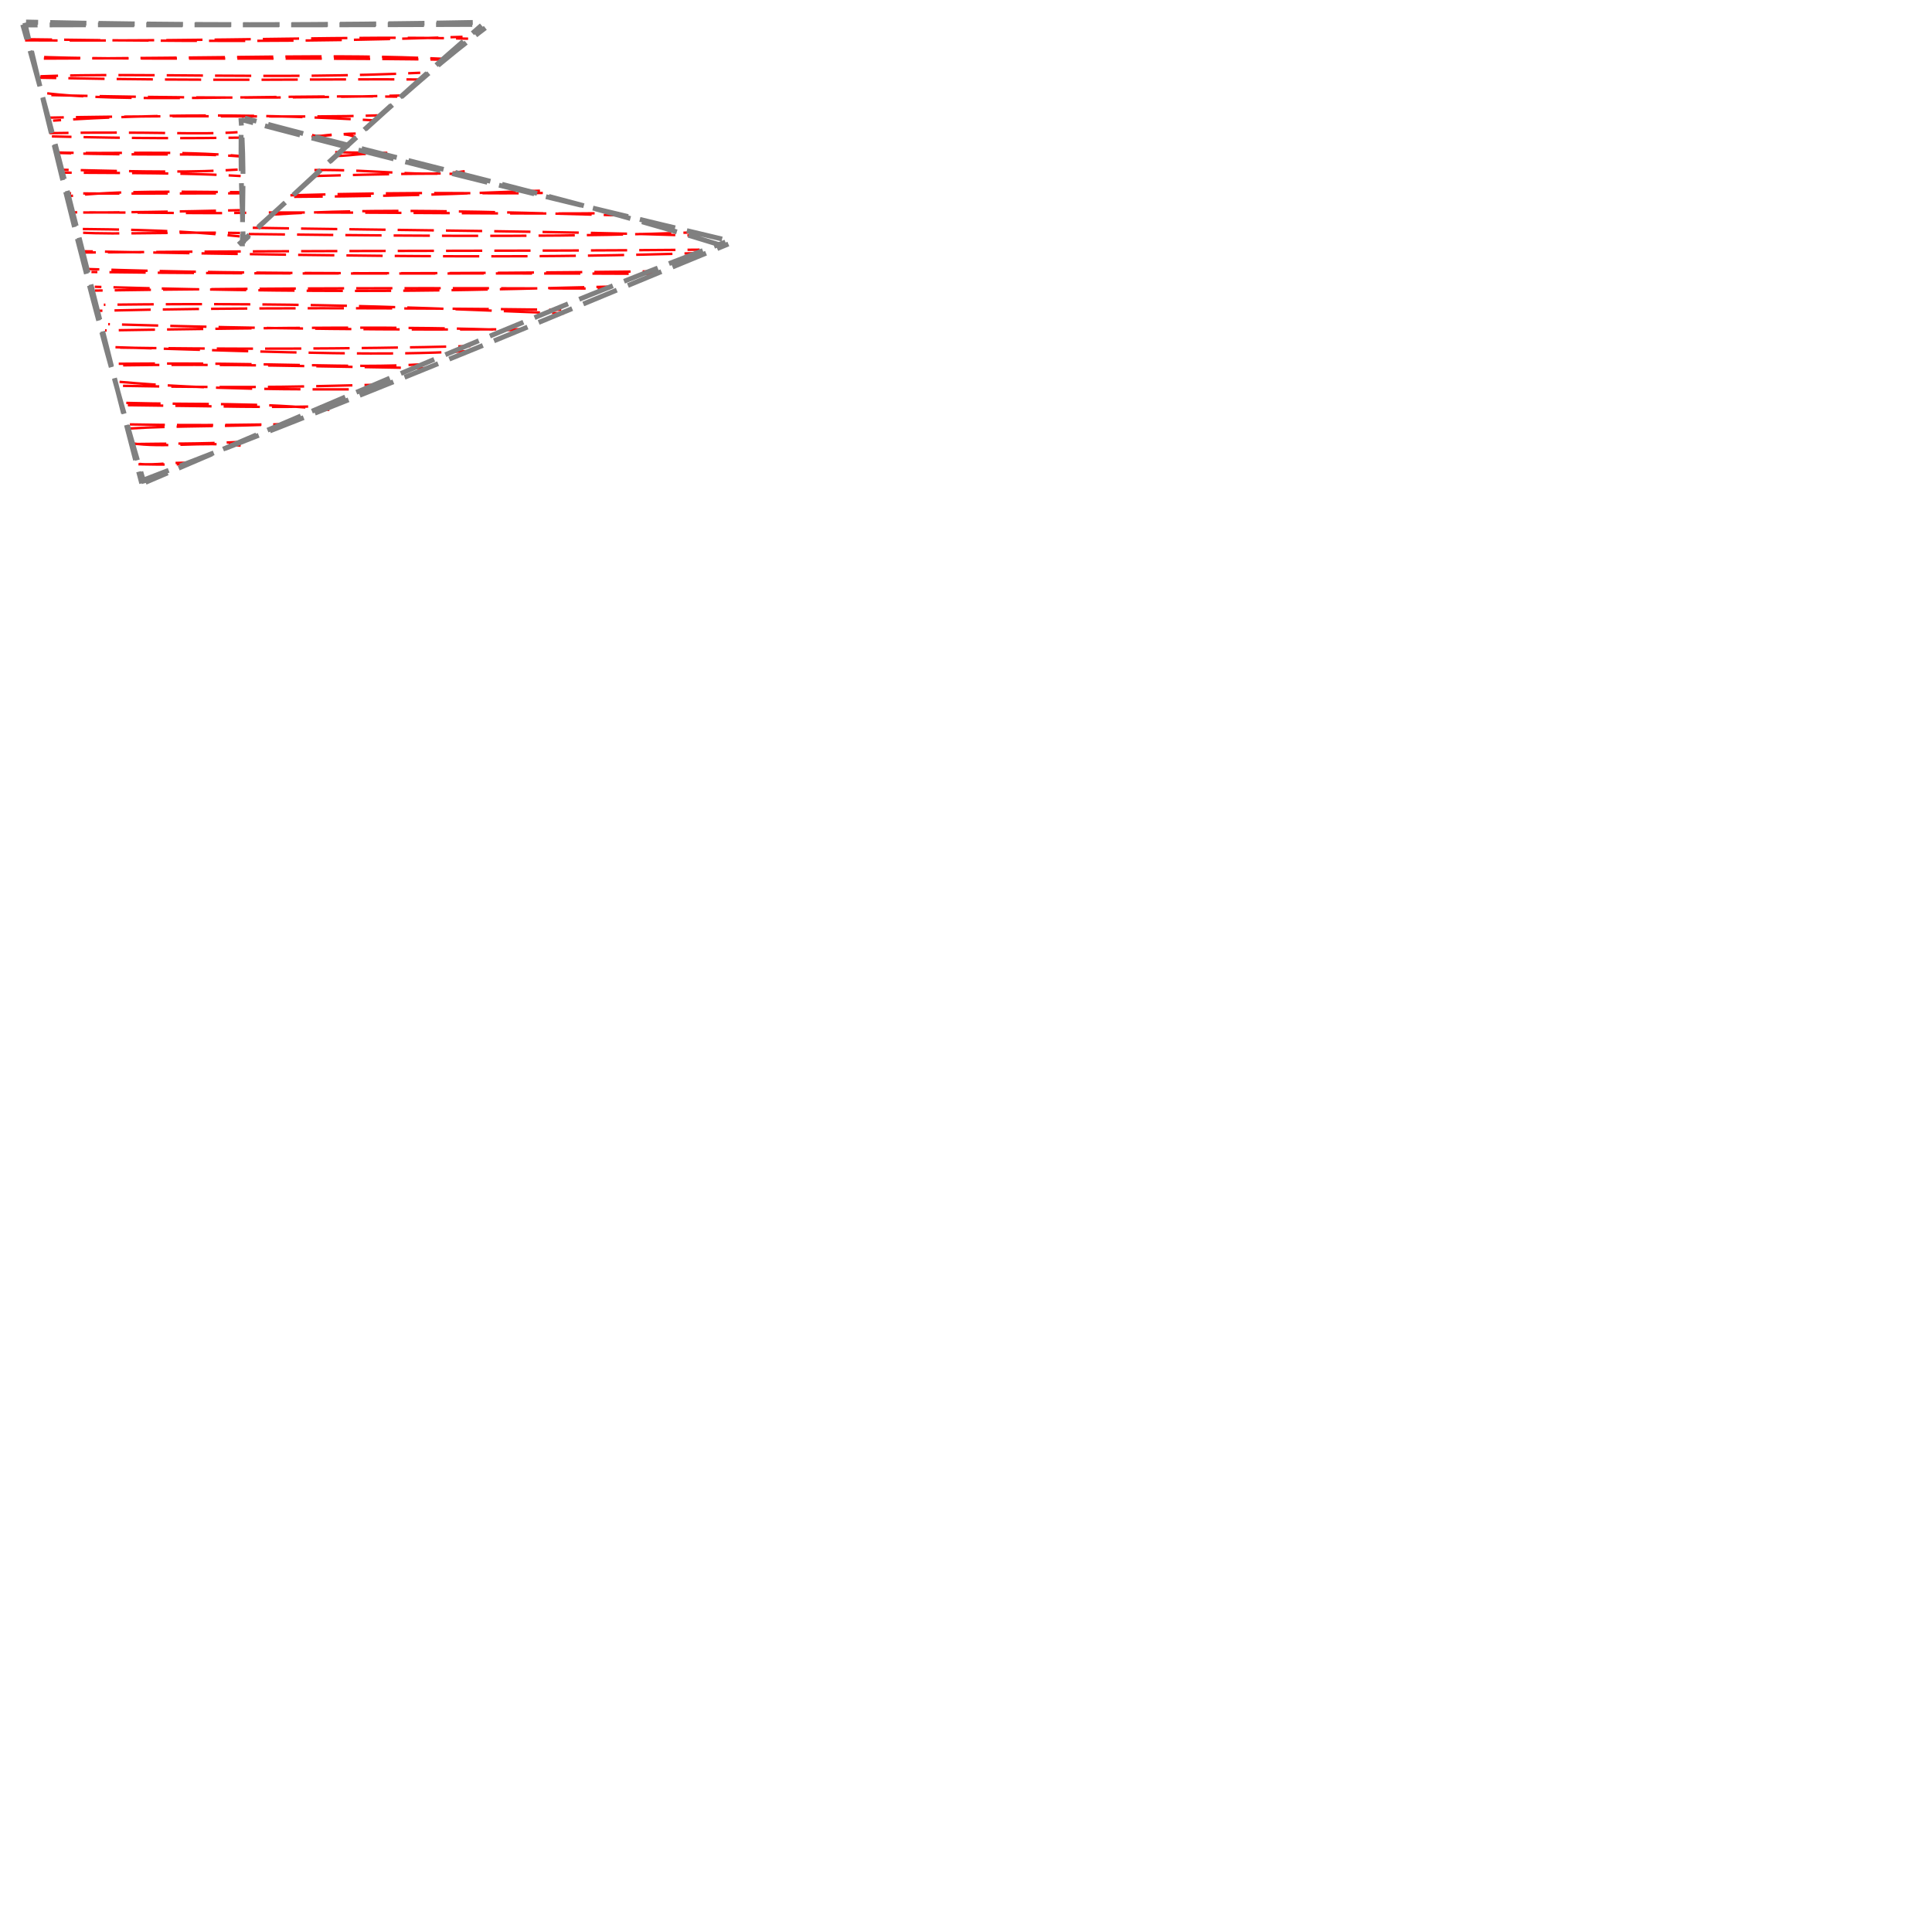
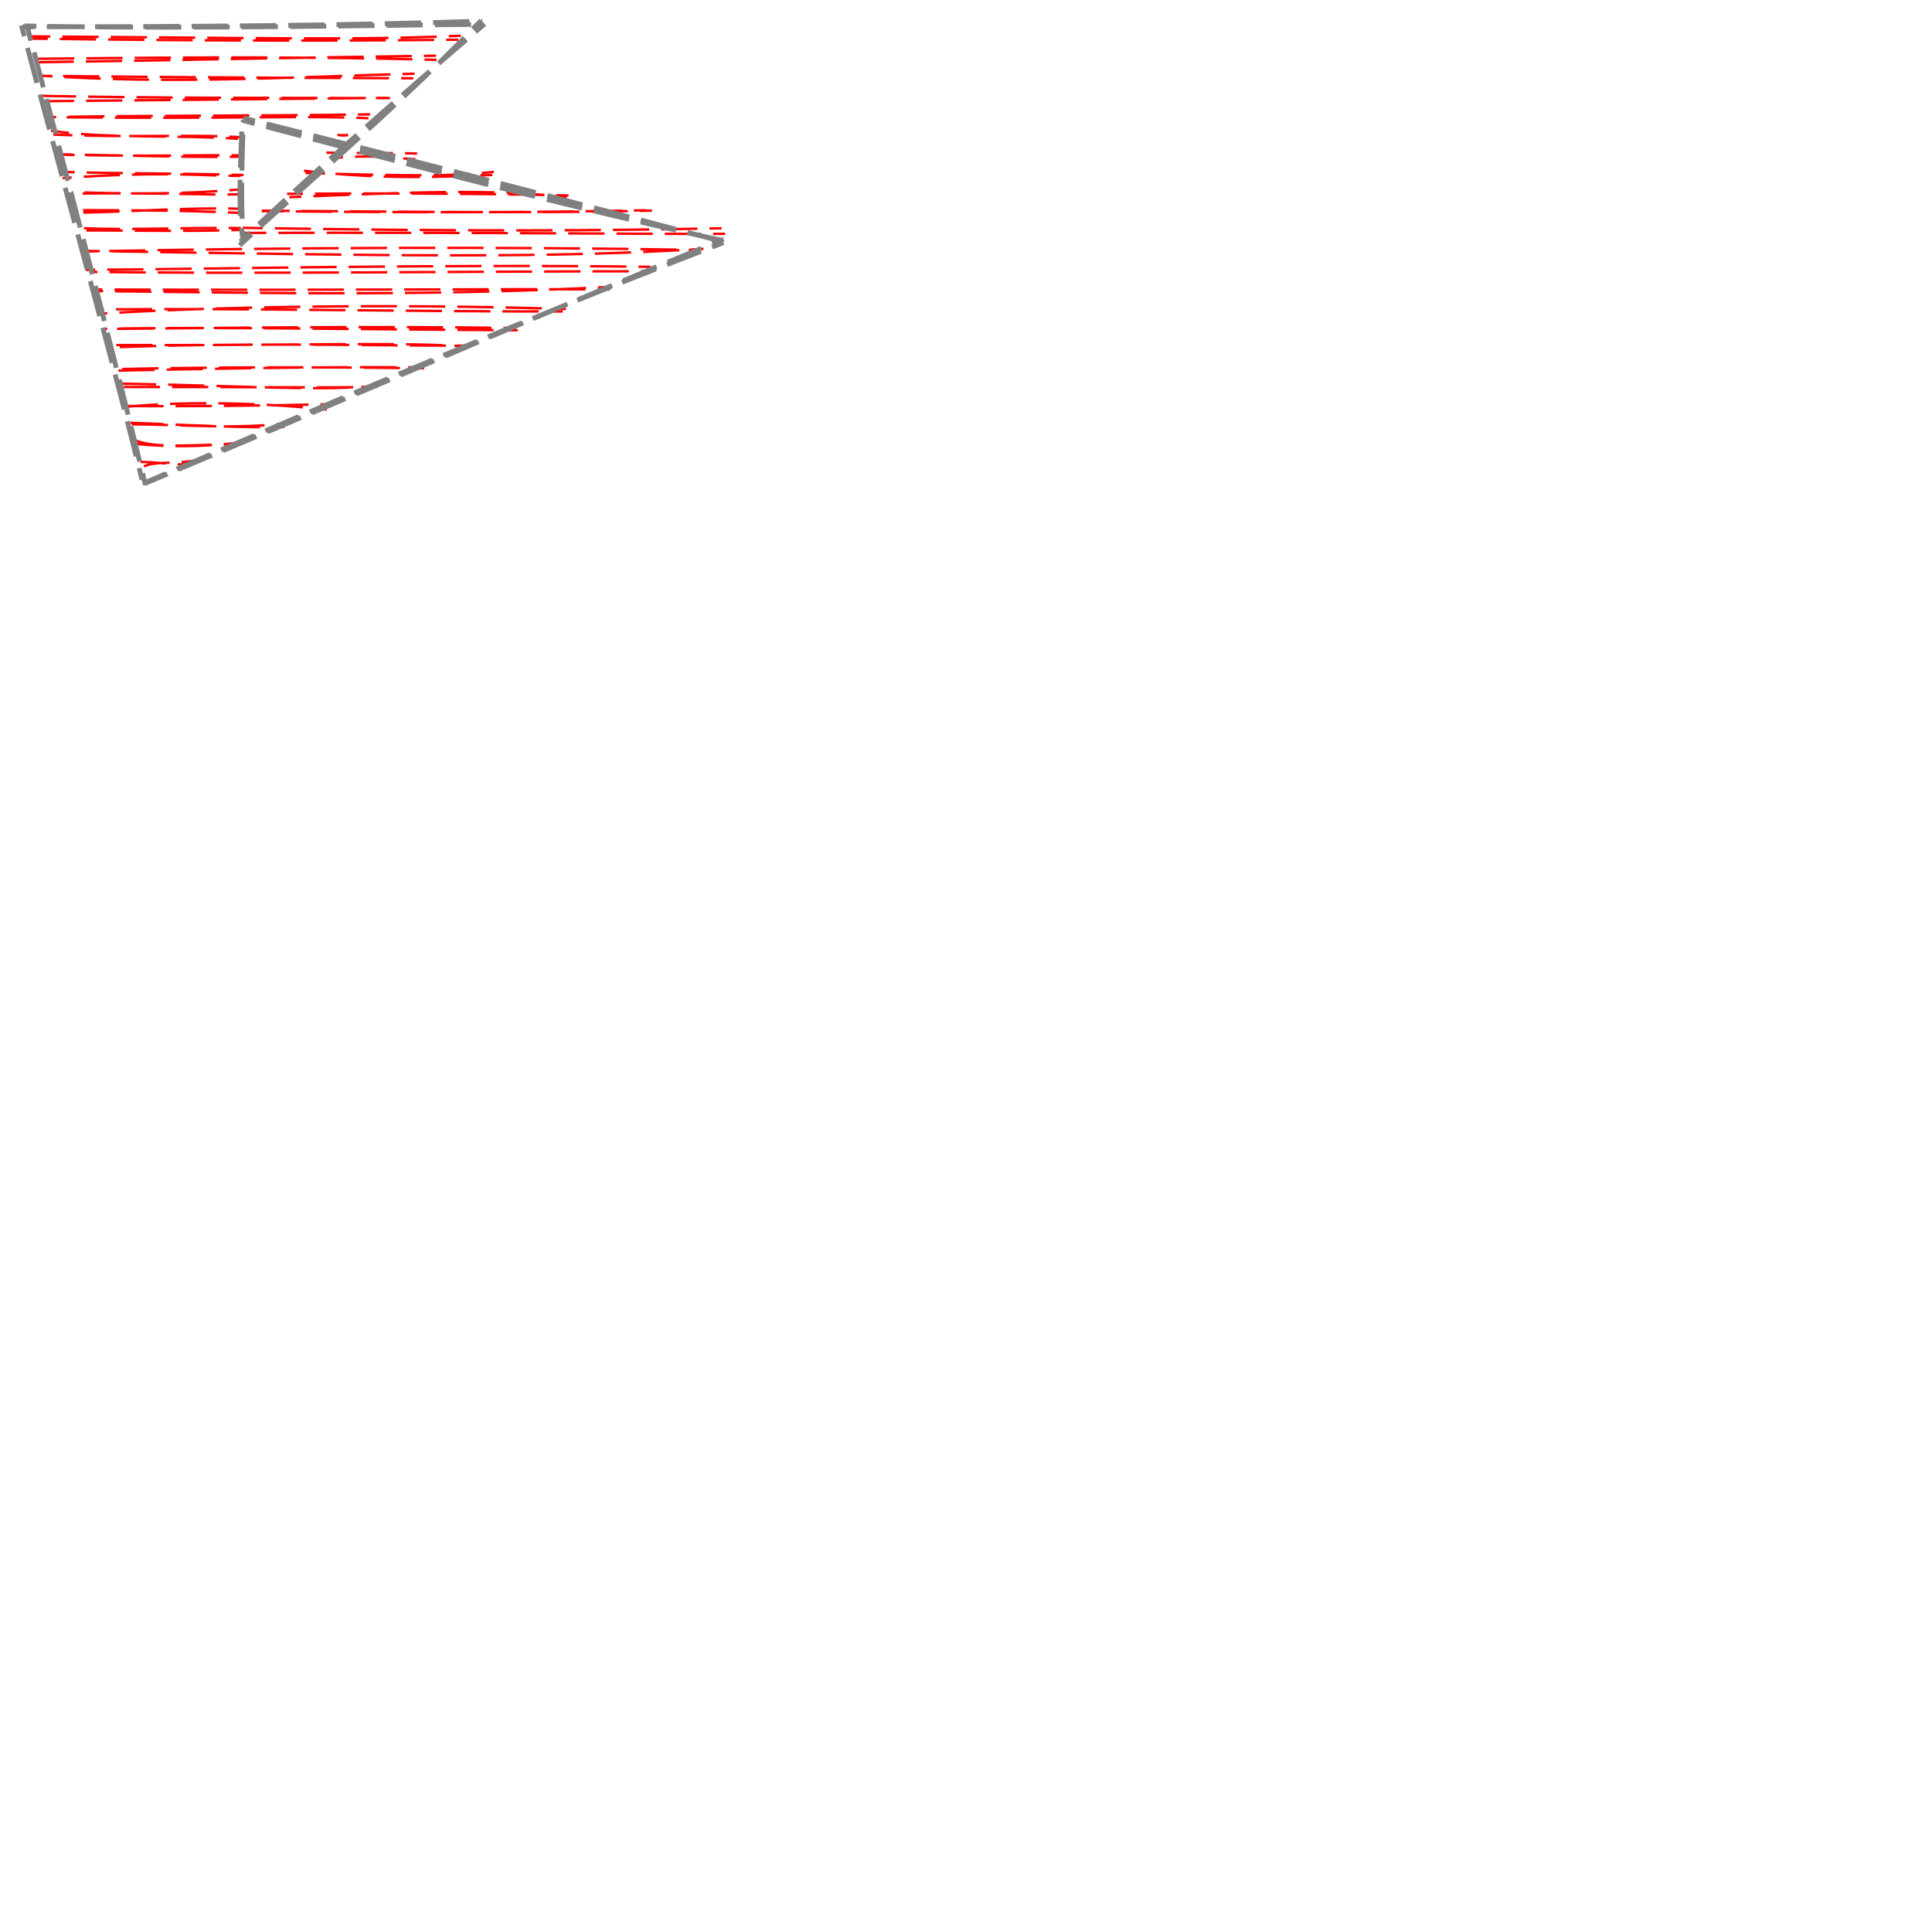
<svg xmlns="http://www.w3.org/2000/svg" width="800" height="800">
  <g>
-     <path d="M60 200 C60 200, 60 200, 60 200 M60 200 C60 200, 60 200, 60 200 M77.694 191.7 C72.381 191.275, 63.991 192.745, 57.749 192.102 M78.17 192.148 C74.358 192.272, 69.331 192.505, 57.337 192.238 M99.657 184.545 C83.441 182.722, 68.122 185.601, 54.249 183.502 M98.851 183.007 C83.221 183.852, 67.69 183.634, 55.524 183.86 M118.111 175.518 C96.411 176.738, 72.864 176.209, 53.55 177.439 M118.266 175.671 C104.503 175.717, 88.337 176.36, 53.786 175.738 M136.396 169.727 C109.912 166.526, 80.379 167.648, 52.294 166.834 M137.59 168.061 C113.46 169.028, 89.366 168.138, 52.94 167.78 M154.426 161.239 C121.189 161.238, 87.807 161.466, 49.108 158.081 M155.923 159.31 C133.24 159.773, 109.873 160.939, 49.571 159.748 M174.149 150.874 C144.412 152.66, 117.433 149.967, 48.045 150.641 M175.983 152.438 C135.151 151.862, 93.429 150.527, 46.12 151.331 M192.761 145.434 C159.78 147.267, 127.573 146.276, 46.839 143.745 M194.756 143.302 C144.495 144.572, 92.749 144.653, 44.577 143.873 M215.488 136.324 C164.404 136.675, 113.844 136.298, 44.807 134.231 M214.15 136.787 C166.85 135.018, 120.764 135.6, 43.521 136.826 M233.587 129.784 C186.312 128.161, 137.826 125.022, 42.994 126.198 M232.4 128.294 C166.396 127.465, 97.302 127.235, 41.13 128.684 M251.95 118.695 C203.654 119.748, 154.989 122.055, 39.25 118.755 M252.494 119.502 C185.062 119.266, 118.797 119.1, 39.276 120.321 M270.317 113.388 C193.013 112.949, 118.08 113.706, 37.857 112.625 M271.103 112.346 C189.276 113.323, 106.228 113.781, 36.784 111.41 M288.43 104.81 C229.703 106.697, 171.111 106.682, 34.949 104.044 M289.687 103.396 C214.833 104.108, 141.306 103.586, 34.362 104.567 M289.629 97.633 C230.709 95.646, 169.576 95.46, 101.364 94.268 M287.984 96.204 C240.581 98.041, 191.665 97.997, 102.462 96.906 M99.198 97.872 C85.022 96.484, 70.011 95.141, 32.775 94.819 M99.402 96.466 C73.767 95.955, 48.529 97.221, 33.034 96.306 M254.978 89.133 C203.825 87.78, 155.389 86.023, 113.274 88.832 M256.221 88.242 C211.682 88.748, 166.158 87.879, 111.307 87.995 M101.966 88.118 C83.979 88.505, 66.205 87.976, 29.081 87.907 M99.436 87.034 C74.648 87.616, 48.198 88.046, 31.269 88.009 M223.592 78.974 C203.667 79.482, 181.518 81.143, 121.805 81.504 M224.763 79.908 C202.394 80.459, 179.616 79.155, 120.241 80.874 M100.191 79.586 C74.257 79.373, 49.055 78.856, 28.579 81.208 M99.453 80.041 C73.182 80.057, 46.071 80.289, 27.313 80.042 M192.436 70.905 C174.293 73.53, 156.846 70.099, 130.184 70.416 M191.114 72.039 C176.818 71.749, 161.276 71.996, 129.188 72.91 M98.404 70.23 C79.989 71.388, 63.202 71.213, 25.273 70.281 M99.663 72.896 C83.262 71.9, 68.902 71.683, 25.919 71.491 M161.303 65.098 C153.847 62.273, 147.017 64.6, 138.903 64.57 M160.377 63.289 C152.911 63.226, 147.247 63.234, 138.804 63.002 M100.456 64.692 C72.911 62.194, 46.745 63.91, 22.714 63.108 M99.455 64.779 C80.605 63.233, 62.785 64.595, 24.23 63.338 M147.281 55.318 C140.236 55.283, 132.162 56.971, 129.212 55.891 M147.152 56.871 C143.159 54.874, 138.676 55.55, 128.996 56.702 M98.362 54.74 C81.089 55.914, 64.414 54.362, 20.53 55.128 M99.6 56.992 C79.161 57.285, 57.594 57.386, 21.49 56.485 M155.208 49.859 C109.777 47.257, 66.89 46.973, 21.964 49.948 M156.414 47.773 C122.313 48.923, 87.509 47.396, 20.213 48.717 M164.488 40.016 C106.472 39.324, 50.342 42.642, 17.695 38.423 M166.24 39.537 C121.567 40.772, 75.039 40.68, 17.757 39.31 M174.013 30.135 C115.258 32.975, 59.482 29.988, 16.755 31.586 M173.298 32.908 C135.355 32.567, 94.546 33.762, 16.506 32.193 M183.143 24.337 C138.344 22.199, 96.347 24.139, 13.314 24.28 M183.266 24.712 C115.518 23.669, 49.635 24.994, 13.091 23.436 M193.831 16.024 C145.586 14.729, 97.808 17.185, 10.387 16.707 M191.525 15.249 C150.967 16.64, 110.244 17.695, 11.058 16.252" stroke="red" stroke-width="1" fill="none" stroke-dasharray="15 5" stroke-dashoffset="10" />
-     <path d="M10.783 9.116 C72.959 10.499, 132.12 10.547, 199.422 9.228 M10.56 10.36 C51.071 10.13, 91.896 10.551, 200.285 10.114 M200.956 11.553 C168.014 36.314, 140.111 64.675, 98.78 101.236 M199.376 10.489 C161.119 43.655, 124.737 77.641, 99.855 100.803 M100.377 101.977 C100.273 85.29, 101.339 69.688, 99.742 48.877 M100.77 100.834 C100.382 86.305, 99.376 69.959, 99.979 49.281 M101.366 48.904 C168.452 67.046, 235.097 81.78, 298.677 101.577 M100.046 49.563 C165.034 66.72, 231.951 83.072, 300.251 99.268 M301.6 101.036 C235.442 128.147, 171.609 155.735, 59.96 198.546 M300.369 100.227 C243.653 121.563, 187.123 145.352, 60.276 199.731 M58.675 200.156 C42.272 138.416, 27.187 72.581, 9.397 10.178 M59.702 200.153 C45.881 152.925, 32.928 105.556, 10.281 9.446" stroke="grey" stroke-width="2" fill="none" stroke-dasharray="15 5" stroke-dashoffset="10" />
+     <path d="M60 200 C60 200, 60 200, 60 200 M60 200 C60 200, 60 200, 60 200 M80.192 190.804 C70.791 192.155, 63.887 191.006, 59.567 193.135 M78.562 191.95 C73.757 192.986, 69.198 191.522, 58.175 191.253 M97.615 183.985 C80.478 184.007, 65.409 185.878, 56.056 182.429 M97.697 183.445 C84.013 184.997, 70.074 185.17, 56.646 183.843 M119.482 175.17 C97.924 177.836, 76.894 175.804, 53.79 175.685 M117.683 176.831 C101.456 177.146, 83.558 176.269, 53.92 175.061 M135.334 169.605 C110.276 166.878, 78.302 165.907, 51.751 168.477 M137.709 167.346 C107.017 168.043, 74.964 168.37, 51.55 168.099 M154.595 159.912 C129.427 161.883, 103.124 159.809, 50.514 158.851 M156.251 160.194 C135.15 160.655, 111.951 160.216, 48.133 160.228 M174.032 152.107 C125.041 151.761, 78.136 152.923, 47.92 153.472 M175.618 152.49 C131.658 151.939, 89.446 151.93, 47.866 152.847 M193.155 143.414 C160.792 141.527, 127.614 143.124, 43.398 142.878 M194.635 143.158 C148.032 143.114, 101.664 141.733, 44.605 143.905 M213.473 135.849 C151.466 134.868, 85.725 135.903, 44.434 136.2 M214.376 136.749 C149.457 136.435, 84.207 135.237, 42.743 136.184 M234.363 127.966 C159.576 125.607, 85.565 127.1, 41.162 129.906 M233.033 128.968 C169.215 129.072, 105.855 127.572, 41.955 128.113 M252.638 118.773 C172.394 123.076, 92.275 120.976, 40.369 120.531 M252.369 119.896 C205.234 119.437, 157.532 120.291, 39.273 119.873 M269.382 110.487 C179.376 109.304, 85.488 111.494, 35.513 111.733 M270.347 112.314 C186.706 112.364, 102.785 113.506, 37.062 112.566 M291.287 103.022 C227.576 106.961, 166.048 106.039, 34.228 103.861 M290.218 103.516 C205.571 102.07, 120.585 102.467, 35.128 104.124 M298.795 94.523 C247.123 95.55, 196.111 95.889, 100.453 94.342 M300.278 96.83 C255.235 96.973, 211.75 96.174, 99.251 96.435 M99.703 94.427 C74.548 94.156, 54.257 95.345, 34.784 94.501 M100.791 95.169 C76.238 96.001, 51.963 95.307, 32.49 95.454 M269.969 87.216 C220.203 88.36, 171.799 87.65, 108.49 87.238 M267.462 87.061 C229.297 87.802, 191.307 88.244, 108.375 87.428 M99.501 86.462 C78.992 85.771, 56.014 87.656, 30.346 88.155 M99.354 88.162 C73.107 86.925, 46.649 87.08, 31.656 87.02 M234.671 81.582 C202.453 78.143, 171.267 79.537, 119.798 81.653 M235.43 80.933 C192.633 79.997, 147.397 80, 118.873 80.274 M99.957 78.385 C75.871 80.547, 52.396 80.342, 29.73 79.52 M99.215 80.471 C84.976 80.83, 70.454 79.735, 27.405 80.178 M203.853 72.468 C182.935 73.237, 159.167 74.477, 125.873 70.696 M204.49 71.179 C187.468 73.018, 170.829 72.923, 126.472 71.634 M99.629 72.797 C84.507 72.971, 69.395 70.731, 25.897 73.729 M100.858 72.476 C73.588 71.687, 48.468 71.889, 26.701 71.202 M171.965 65.882 C165.284 65.807, 156.759 63.805, 137.491 65.457 M172.729 63.571 C160.573 63.244, 149.668 63.549, 135.154 63.21 M100.078 64.883 C80.888 65.256, 64.043 64.575, 24.599 63.892 M100.873 64.353 C81.919 64.015, 63.969 64.969, 24.635 64.032 M144.101 55.682 C142.813 56.286, 142.486 56.107, 139.709 55.883 M143.992 56.014 C143.045 55.981, 142.249 56.038, 139.967 55.928 M98.533 57.467 C73.321 55.816, 44.225 57.503, 21.123 54.132 M99.956 56.849 C78.448 55.44, 56.256 57.165, 22.027 55.715 M152.558 48.959 C126.303 47.781, 96.644 49.307, 21.255 48.528 M153.234 47.361 C105.179 48.05, 54.985 47.725, 20.181 48.53 M160.637 40.531 C117.223 40.992, 71.695 41.4, 16.466 41.917 M161.505 40.641 C114.03 40.485, 66.57 40.695, 17.002 39.686 M171.672 30.501 C119.464 31.92, 71.431 34.956, 17.441 31.347 M171.121 32.414 C136.037 32.261, 102.82 32.287, 15.744 31.417 M180.531 23.063 C124.113 23.793, 71.81 25.013, 12.891 25.811 M180.748 24.792 C114.262 23.019, 48.563 24.066, 14.86 24.352 M190.822 14.783 C149.587 16.703, 108.289 15.712, 11.394 15.036 M189.779 16.43 C141.682 16.946, 94.951 17.064, 11.575 15.98" stroke="red" stroke-width="1" fill="none" stroke-dasharray="15 5" stroke-dashoffset="10" />
+     <path d="M9.354 11.091 C76.222 11.123, 144.949 10.57, 199.696 8.737 M10.083 10.758 C85.106 12.133, 159.414 10.315, 200.222 10.081 M199.248 8.435 C167.662 41.536, 131.011 72.301, 99.214 101.589 M200.666 9.919 C163.936 41.452, 127.59 73.196, 99.537 100.13 M100.907 100.604 C99.827 88.345, 99.87 76.433, 100.743 49.639 M100.663 99.356 C98.937 90.205, 99.02 78.001, 100.302 50.131 M100.687 48.835 C141.577 59.27, 179.405 68.349, 301.163 100.55 M100.611 49.901 C167.765 67.739, 236.486 85.99, 300.257 99.835 M299.635 99.07 C226.207 128.961, 147.879 163.456, 59.839 200.245 M299.535 100.487 C248.145 120.316, 197.147 140.588, 59.73 199.996 M58.799 198.653 C47.623 153.204, 34.732 106.789, 8.87 10.531 M60.227 200.826 C42.883 129.658, 24.399 60.68, 10.99 9.886" stroke="grey" stroke-width="2" fill="none" stroke-dasharray="15 5" stroke-dashoffset="10" />
  </g>
</svg>
